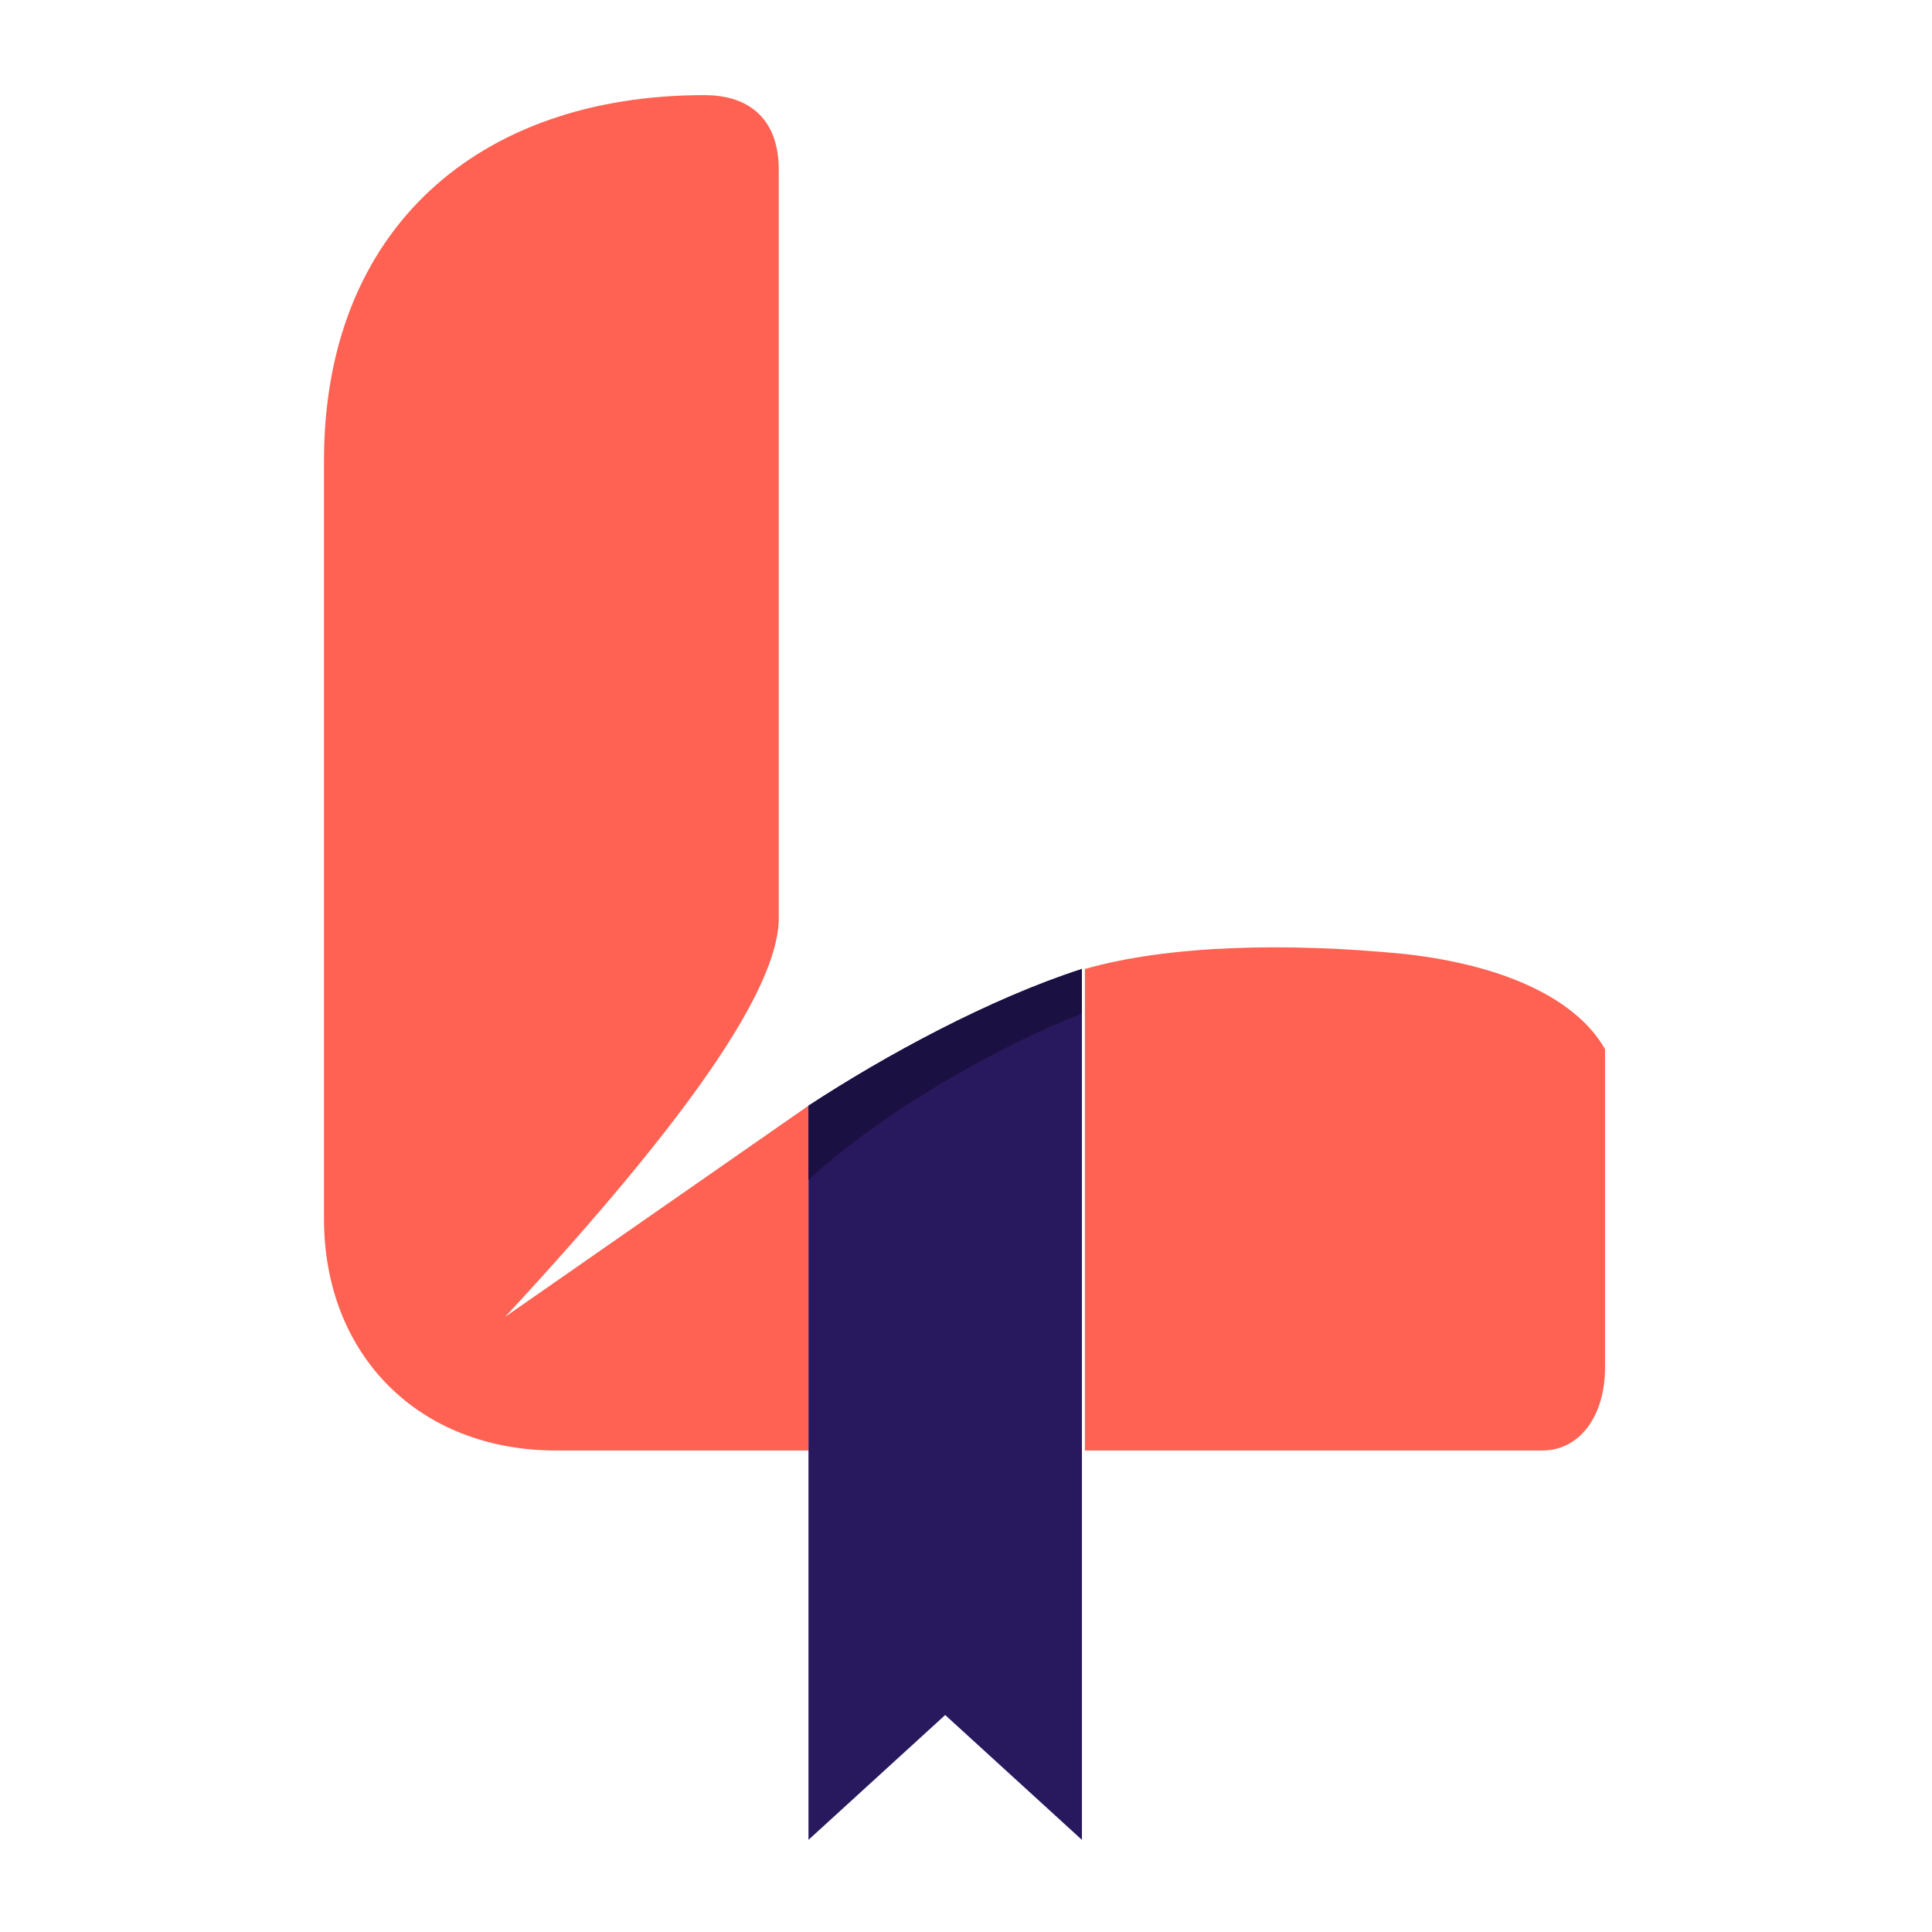
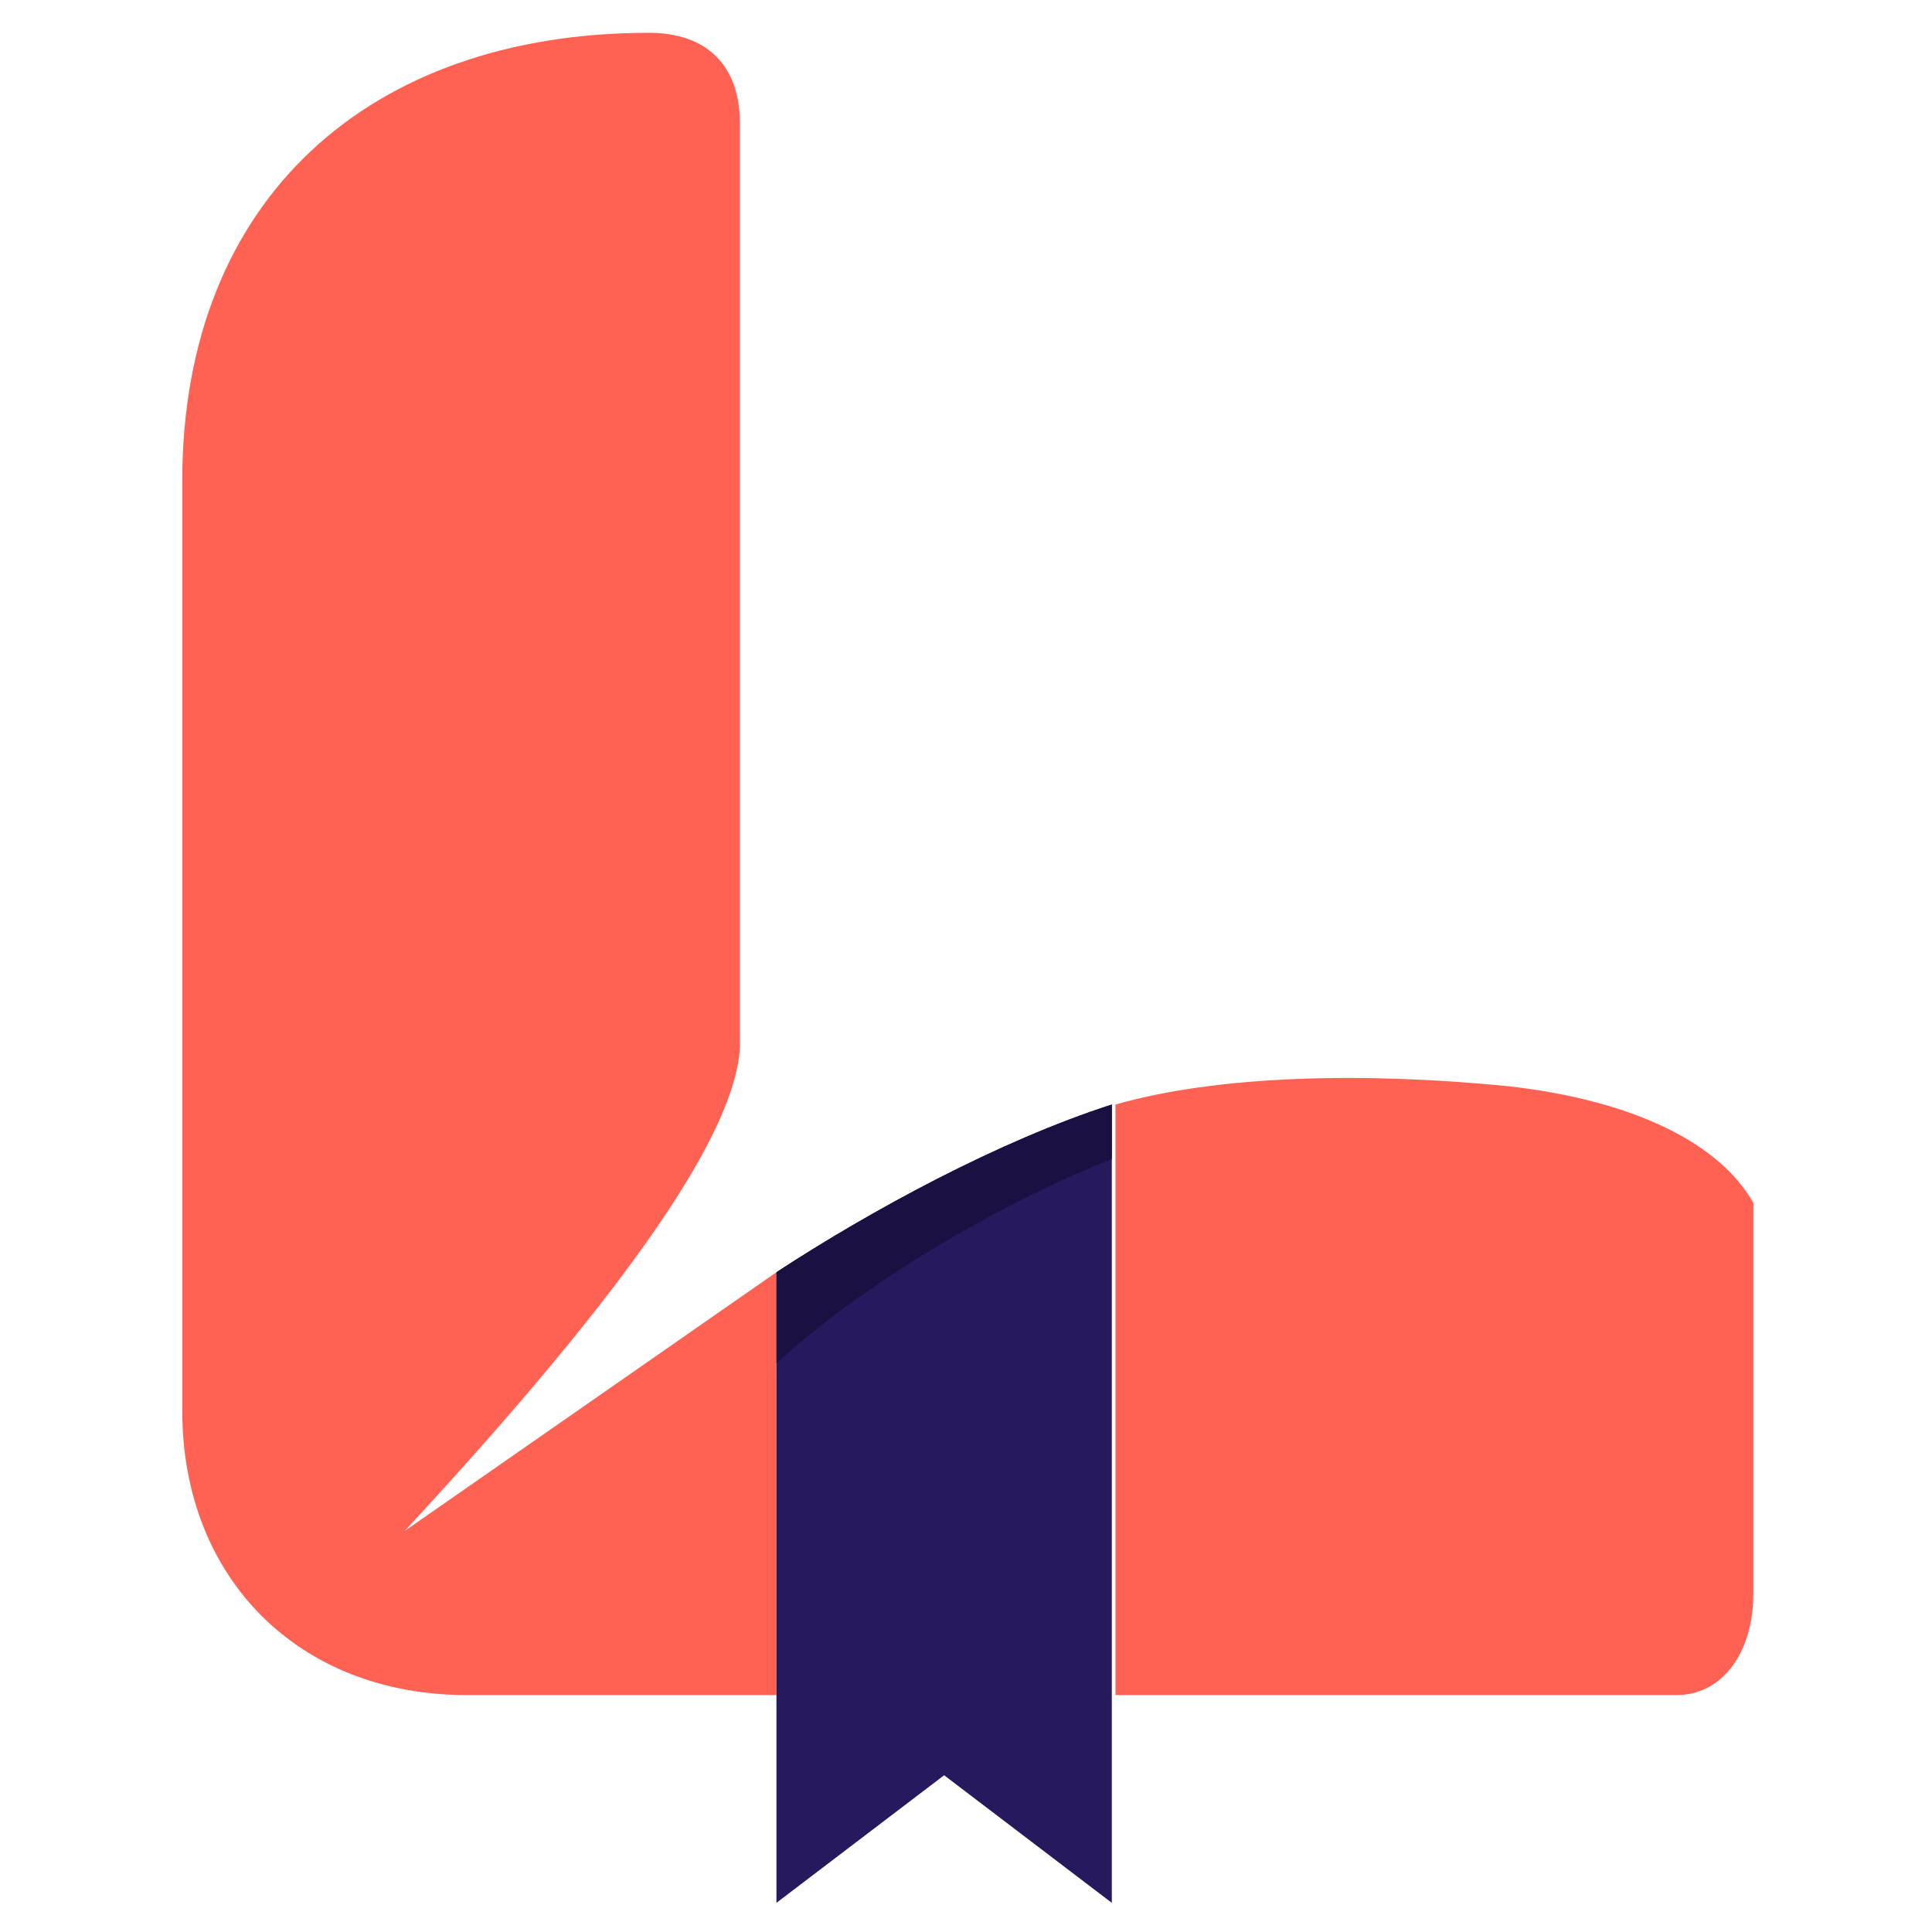
- <svg xmlns="http://www.w3.org/2000/svg" viewBox="187 185 650 650" width="100%" height="100%">
+ <svg xmlns="http://www.w3.org/2000/svg" viewBox="246 208 530 530" width="100%" height="100%">
  <defs>
    <style>
      .fav-glyph { fill: #ff6253; }
      .fav-ribbon { fill: #28195e; }
      .fav-shadow { fill: #1b1042; }
      @media (prefers-color-scheme: dark) {
        .fav-glyph { fill: #ff6253; }
        .fav-ribbon { fill: #a594f9; }
        .fav-shadow { fill: #6f59e8; }
      }
    </style>
  </defs>
  <g class="fav-glyph">
    <path d="M 296 340              C 296 262, 348 217, 424 217              C 440 217, 449 226, 449 242              L 449 495              C 448 518, 420 560, 357 628              L 459 557              L 459 673              L 374 673              C 328 673, 296 641, 296 595              Z" />
    <path d="M 552 511              C 580 503, 620 502, 660 506              C 695 510, 718 522, 727 538              L 727 645              C 727 662, 718 673, 706 673              L 552 673              Z" />
  </g>
  <g>
-     <path class="fav-ribbon" d="M 459 557              C 485 540, 520 521, 551 511              L 551 804              L 505 762              L 459 804              Z" />
+     <path class="fav-ribbon" d="M 459 557              C 485 540, 520 521, 551 511              L 551 730              L 505 695              L 459 730              Z" />
    <path class="fav-shadow" d="M 459 557              C 485 540, 520 521, 551 511              L 551 526              C 525 536, 485 558, 459 582              Z" />
  </g>
</svg>
